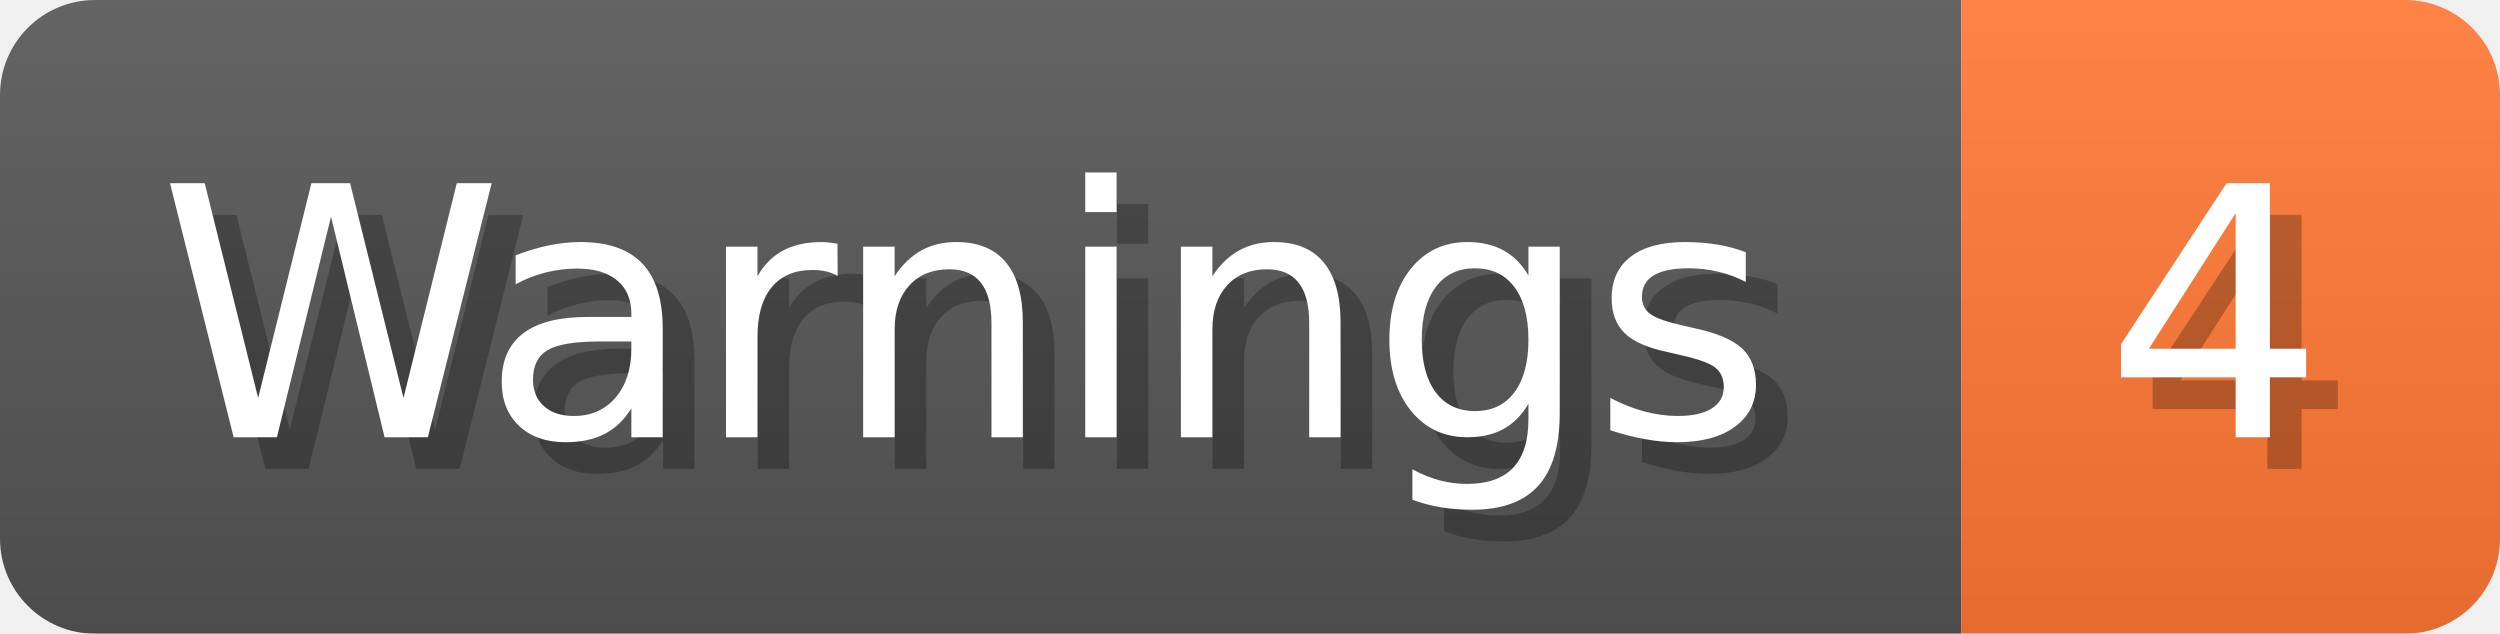
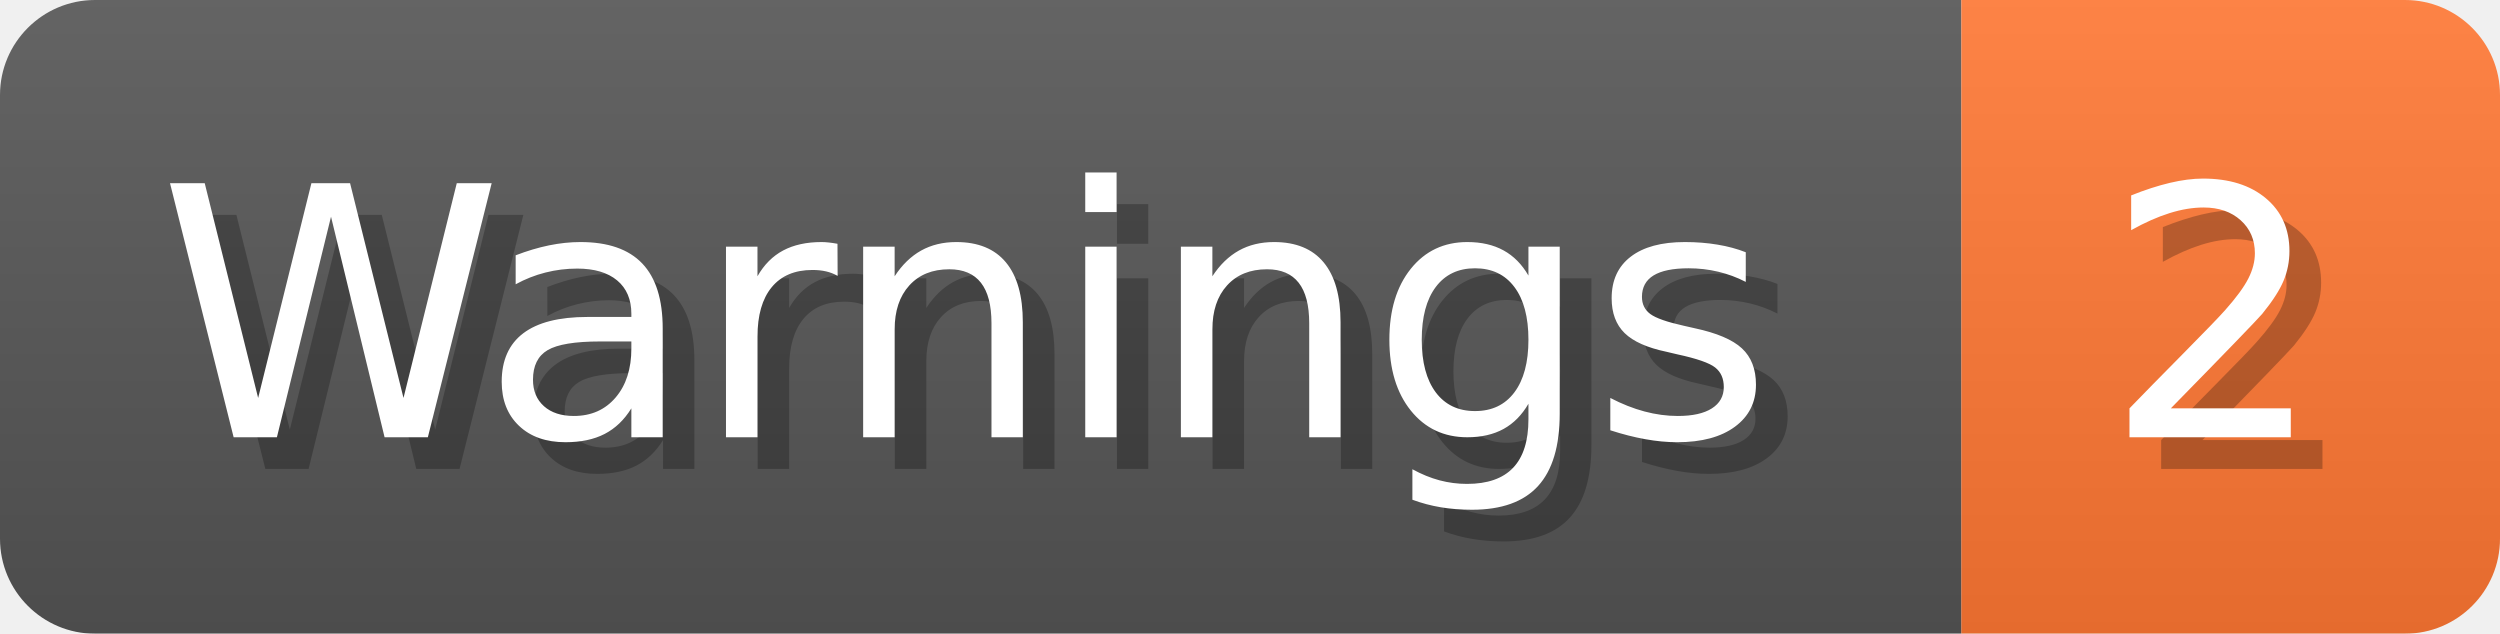
- <svg xmlns="http://www.w3.org/2000/svg" width="78.9" height="20" viewBox="0 0 789 200" role="img" aria-label="Warnings: 4">
+ <svg xmlns="http://www.w3.org/2000/svg" width="78.9" height="20" viewBox="0 0 789 200" role="img" aria-label="Warnings: 2">
  <linearGradient id="a" x2="0" y2="100%">
    <stop offset="0" stop-opacity=".1" stop-color="#EEE" />
    <stop offset="1" stop-opacity=".1" />
  </linearGradient>
  <mask id="m">
    <rect width="789" height="200" rx="30" fill="#FFF" />
  </mask>
  <g mask="url(#m)">
    <rect width="619" height="200" fill="#555" />
    <rect width="170" height="200" fill="#F73" x="619" />
    <rect width="789" height="200" fill="url(#a)" />
  </g>
  <g aria-hidden="true" fill="#fff" text-anchor="start" font-family="Verdana,DejaVu Sans,sans-serif" font-size="110">
    <text x="60" y="148" textLength="519" fill="#000" opacity="0.25">Warnings</text>
    <text x="50" y="138" textLength="519">Warnings</text>
-     <text x="674" y="148" textLength="70" fill="#000" opacity="0.25">4</text>
-     <text x="664" y="138" textLength="70">4</text>
+     <text x="674" y="148" textLength="70" fill="#000" opacity="0.25">2</text>
+     <text x="664" y="138" textLength="70">2</text>
  </g>
</svg>
